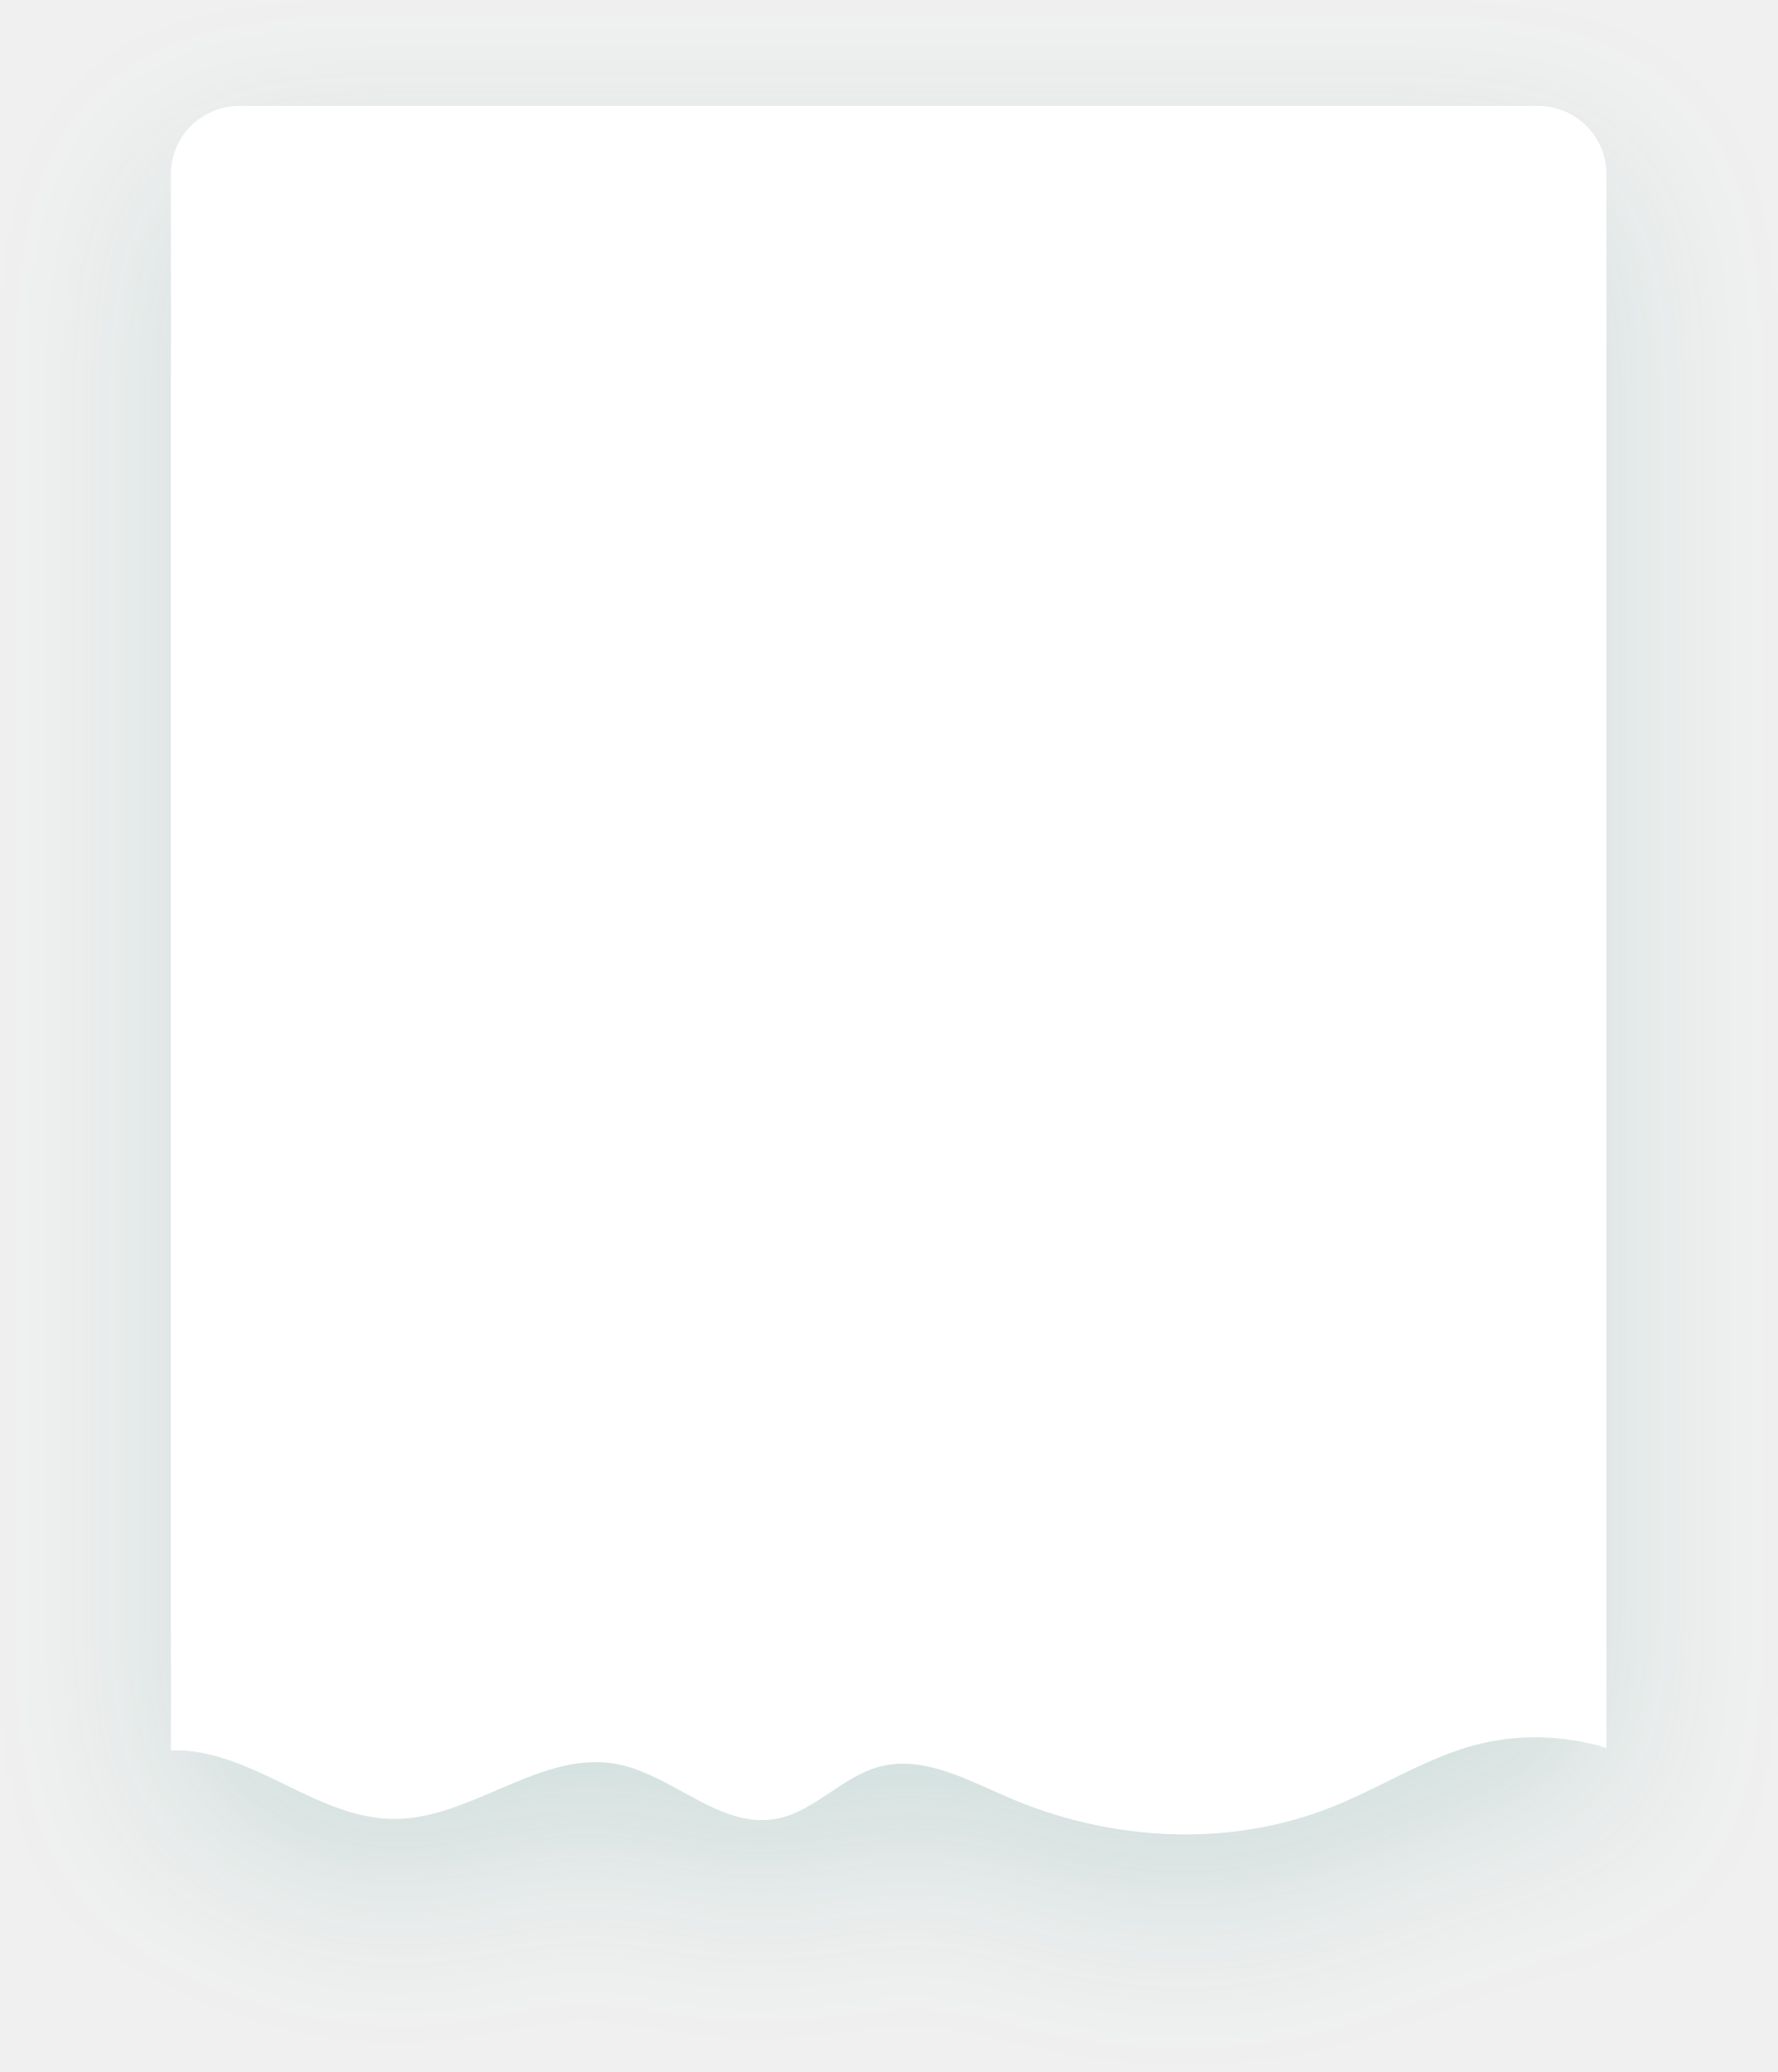
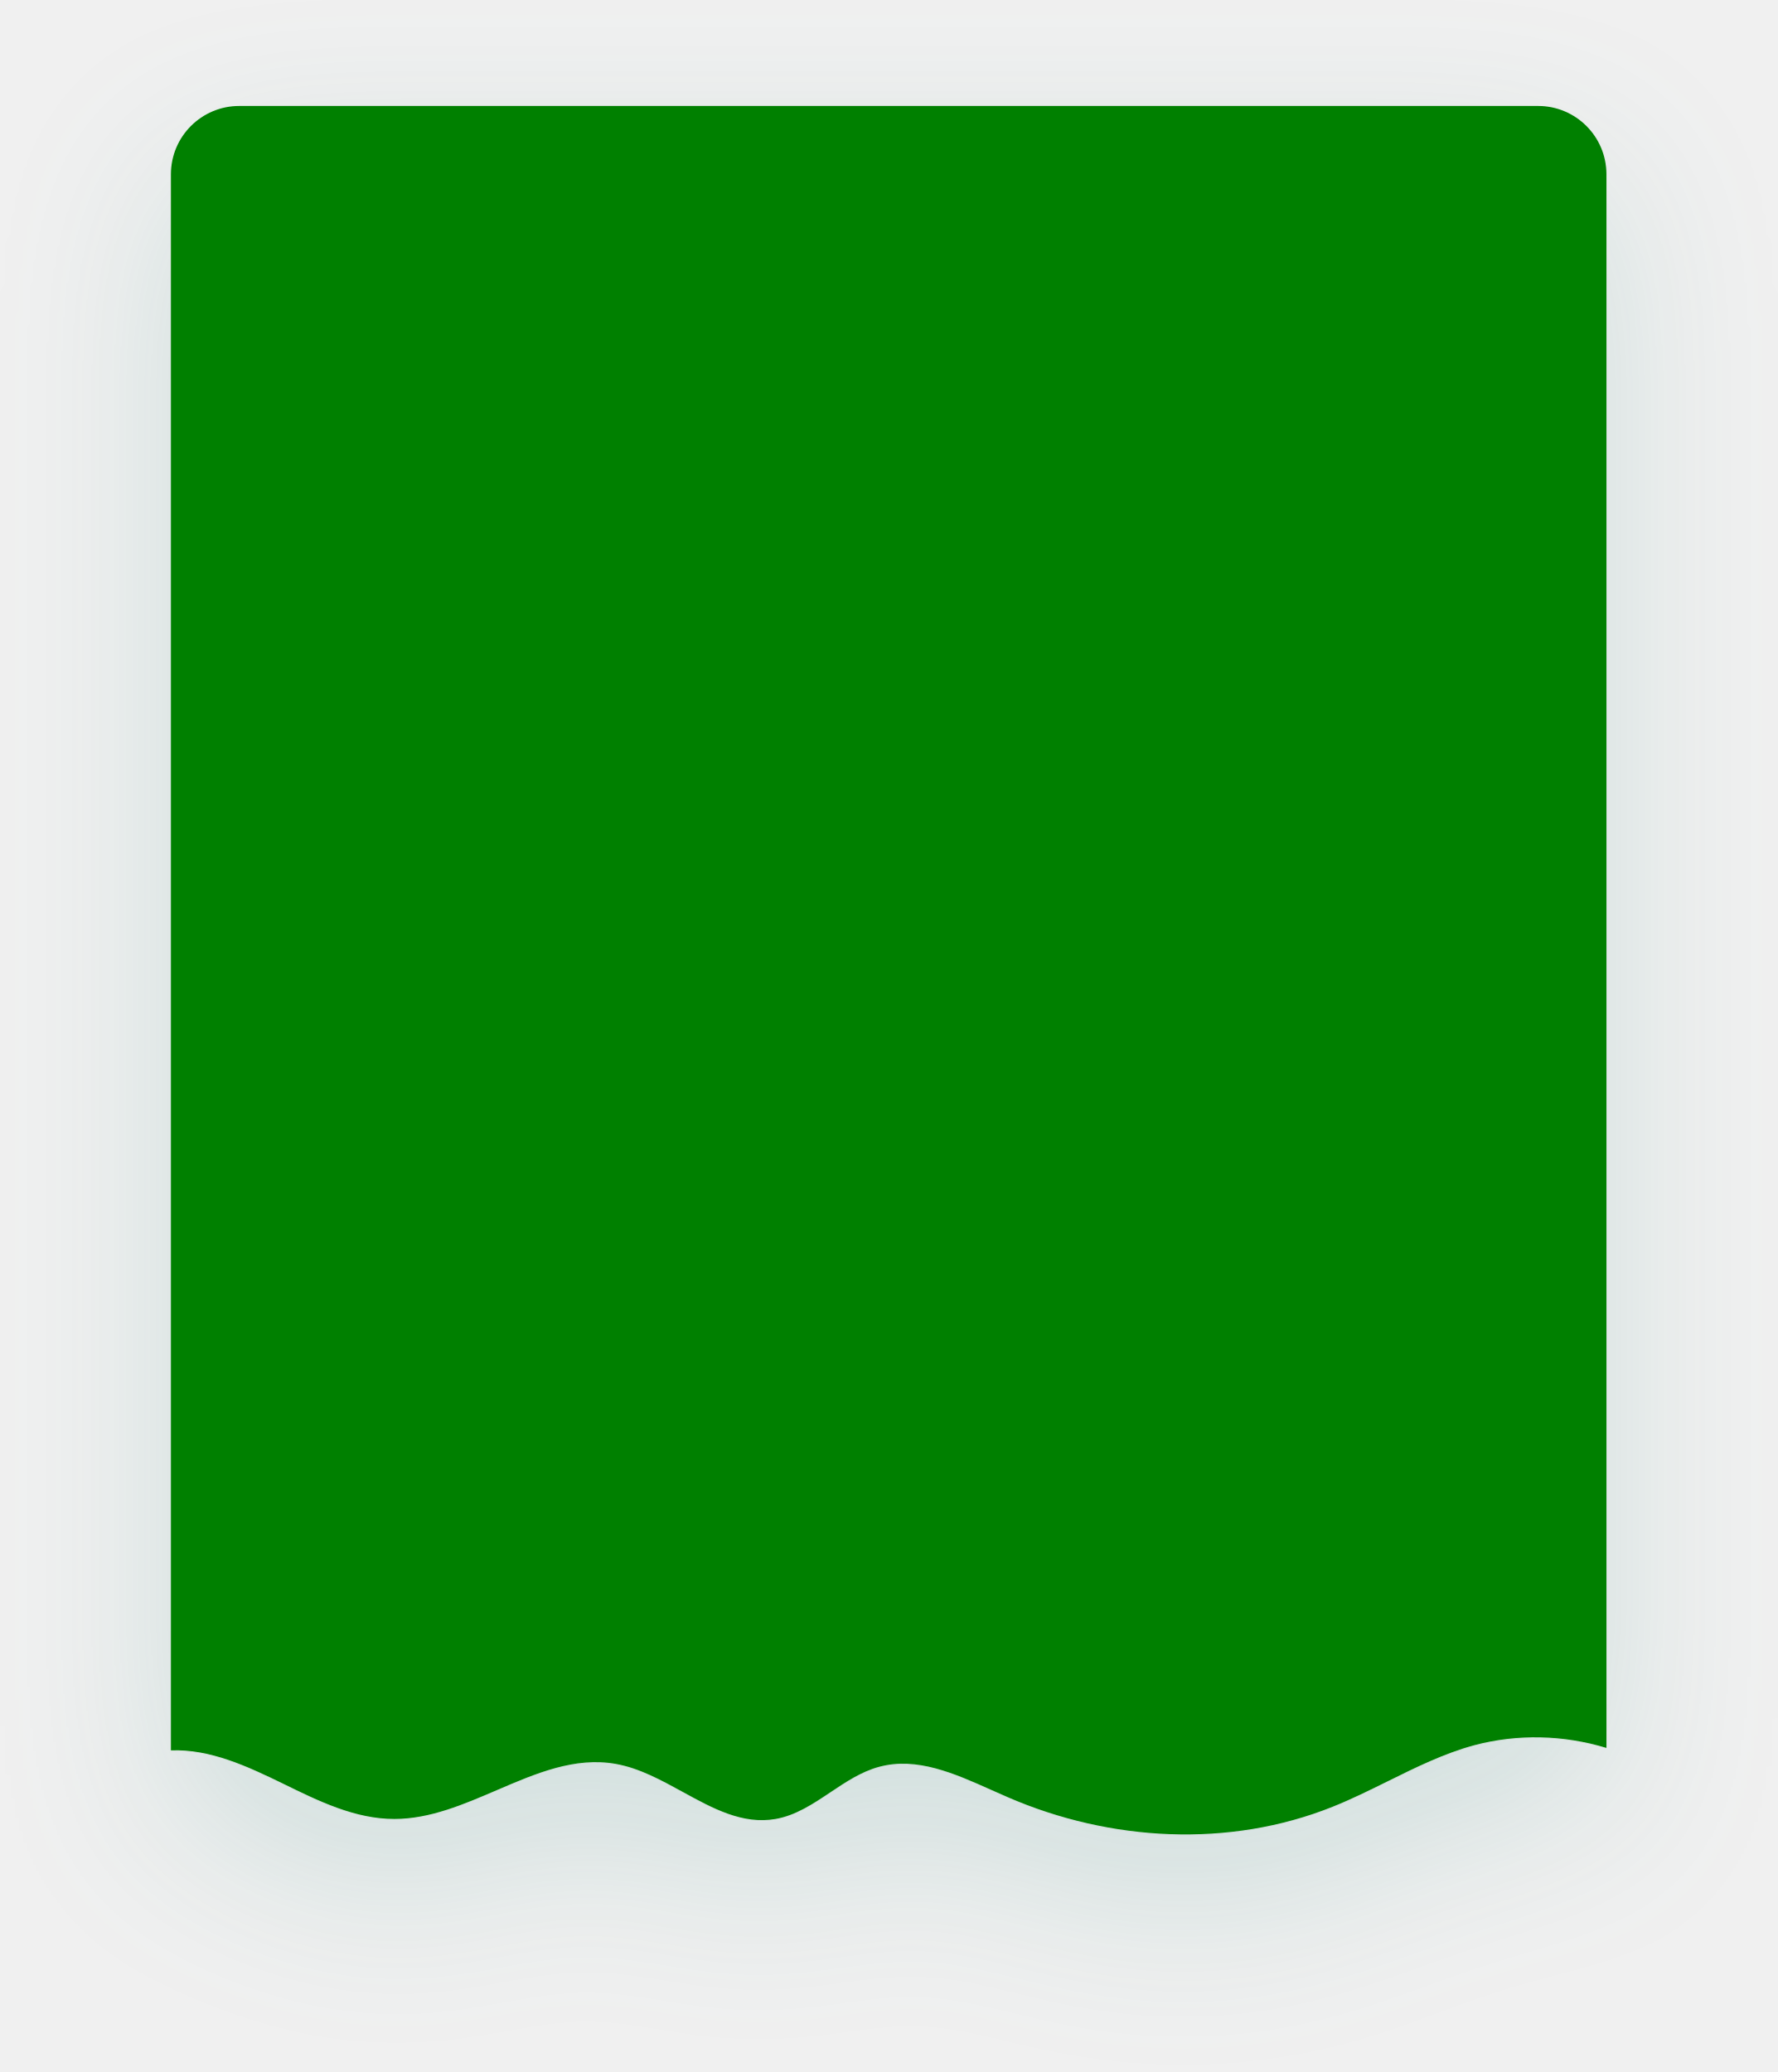
- <svg xmlns="http://www.w3.org/2000/svg" width="520" height="606" viewBox="0 0 520 606" fill="none">
+ <svg xmlns="http://www.w3.org/2000/svg" width="520" height="606" viewBox="0 0 520 606" fill="green">
  <g filter="url(#filter0_d_13:108)">
-     <path fill-rule="evenodd" clip-rule="evenodd" d="M70 31C58.954 31 50 39.954 50 51V512.148C61.5 511.706 72.408 516.823 82.709 521.826L82.849 521.895C93.227 526.987 103.948 532.247 115.422 532.211C125.737 532.209 135.553 527.991 145.294 523.806C156.818 518.855 168.237 513.949 180.252 516.123C187.078 517.353 193.442 520.842 199.732 524.291C208.563 529.133 217.251 533.897 226.879 532.222C232.786 531.2 237.861 527.809 242.951 524.408C247.485 521.379 252.031 518.342 257.189 516.962C268.204 513.952 279.332 518.931 289.963 523.687C291.619 524.428 293.263 525.163 294.892 525.862C324.766 538.812 359.604 540.776 389.866 528.651C395.325 526.471 400.629 523.847 405.932 521.223C414.194 517.134 422.453 513.047 431.291 510.648C443.936 507.281 457.493 507.616 470 511.43V51C470 39.954 461.046 31 450 31H70Z" fill="white" />
+     <path fill-rule="evenodd" clip-rule="evenodd" d="M70 31C58.954 31 50 39.954 50 51V512.148C61.5 511.706 72.408 516.823 82.709 521.826L82.849 521.895C93.227 526.987 103.948 532.247 115.422 532.211C125.737 532.209 135.553 527.991 145.294 523.806C156.818 518.855 168.237 513.949 180.252 516.123C187.078 517.353 193.442 520.842 199.732 524.291C208.563 529.133 217.251 533.897 226.879 532.222C232.786 531.2 237.861 527.809 242.951 524.408C247.485 521.379 252.031 518.342 257.189 516.962C268.204 513.952 279.332 518.931 289.963 523.687C291.619 524.428 293.263 525.163 294.892 525.862C324.766 538.812 359.604 540.776 389.866 528.651C395.325 526.471 400.629 523.847 405.932 521.223C414.194 517.134 422.453 513.047 431.291 510.648C443.936 507.281 457.493 507.616 470 511.43V51C470 39.954 461.046 31 450 31H70Z" fill="green" />
  </g>
  <defs>
    <filter id="filter0_d_13:108" x="0" y="0" width="520" height="605.744" filterUnits="userSpaceOnUse" color-interpolation-filters="sRGB">
      <feFlood flood-opacity="0" result="BackgroundImageFix" />
      <feColorMatrix in="SourceAlpha" type="matrix" values="0 0 0 0 0 0 0 0 0 0 0 0 0 0 0 0 0 0 127 0" result="hardAlpha" />
      <feOffset dy="19" />
      <feGaussianBlur stdDeviation="25" />
      <feColorMatrix type="matrix" values="0 0 0 0 0.102 0 0 0 0 0.498 0 0 0 0 0.447 0 0 0 0.15 0" />
      <feBlend mode="normal" in2="BackgroundImageFix" result="effect1_dropShadow_13:108" />
      <feBlend mode="normal" in="SourceGraphic" in2="effect1_dropShadow_13:108" result="shape" />
    </filter>
  </defs>
</svg>
